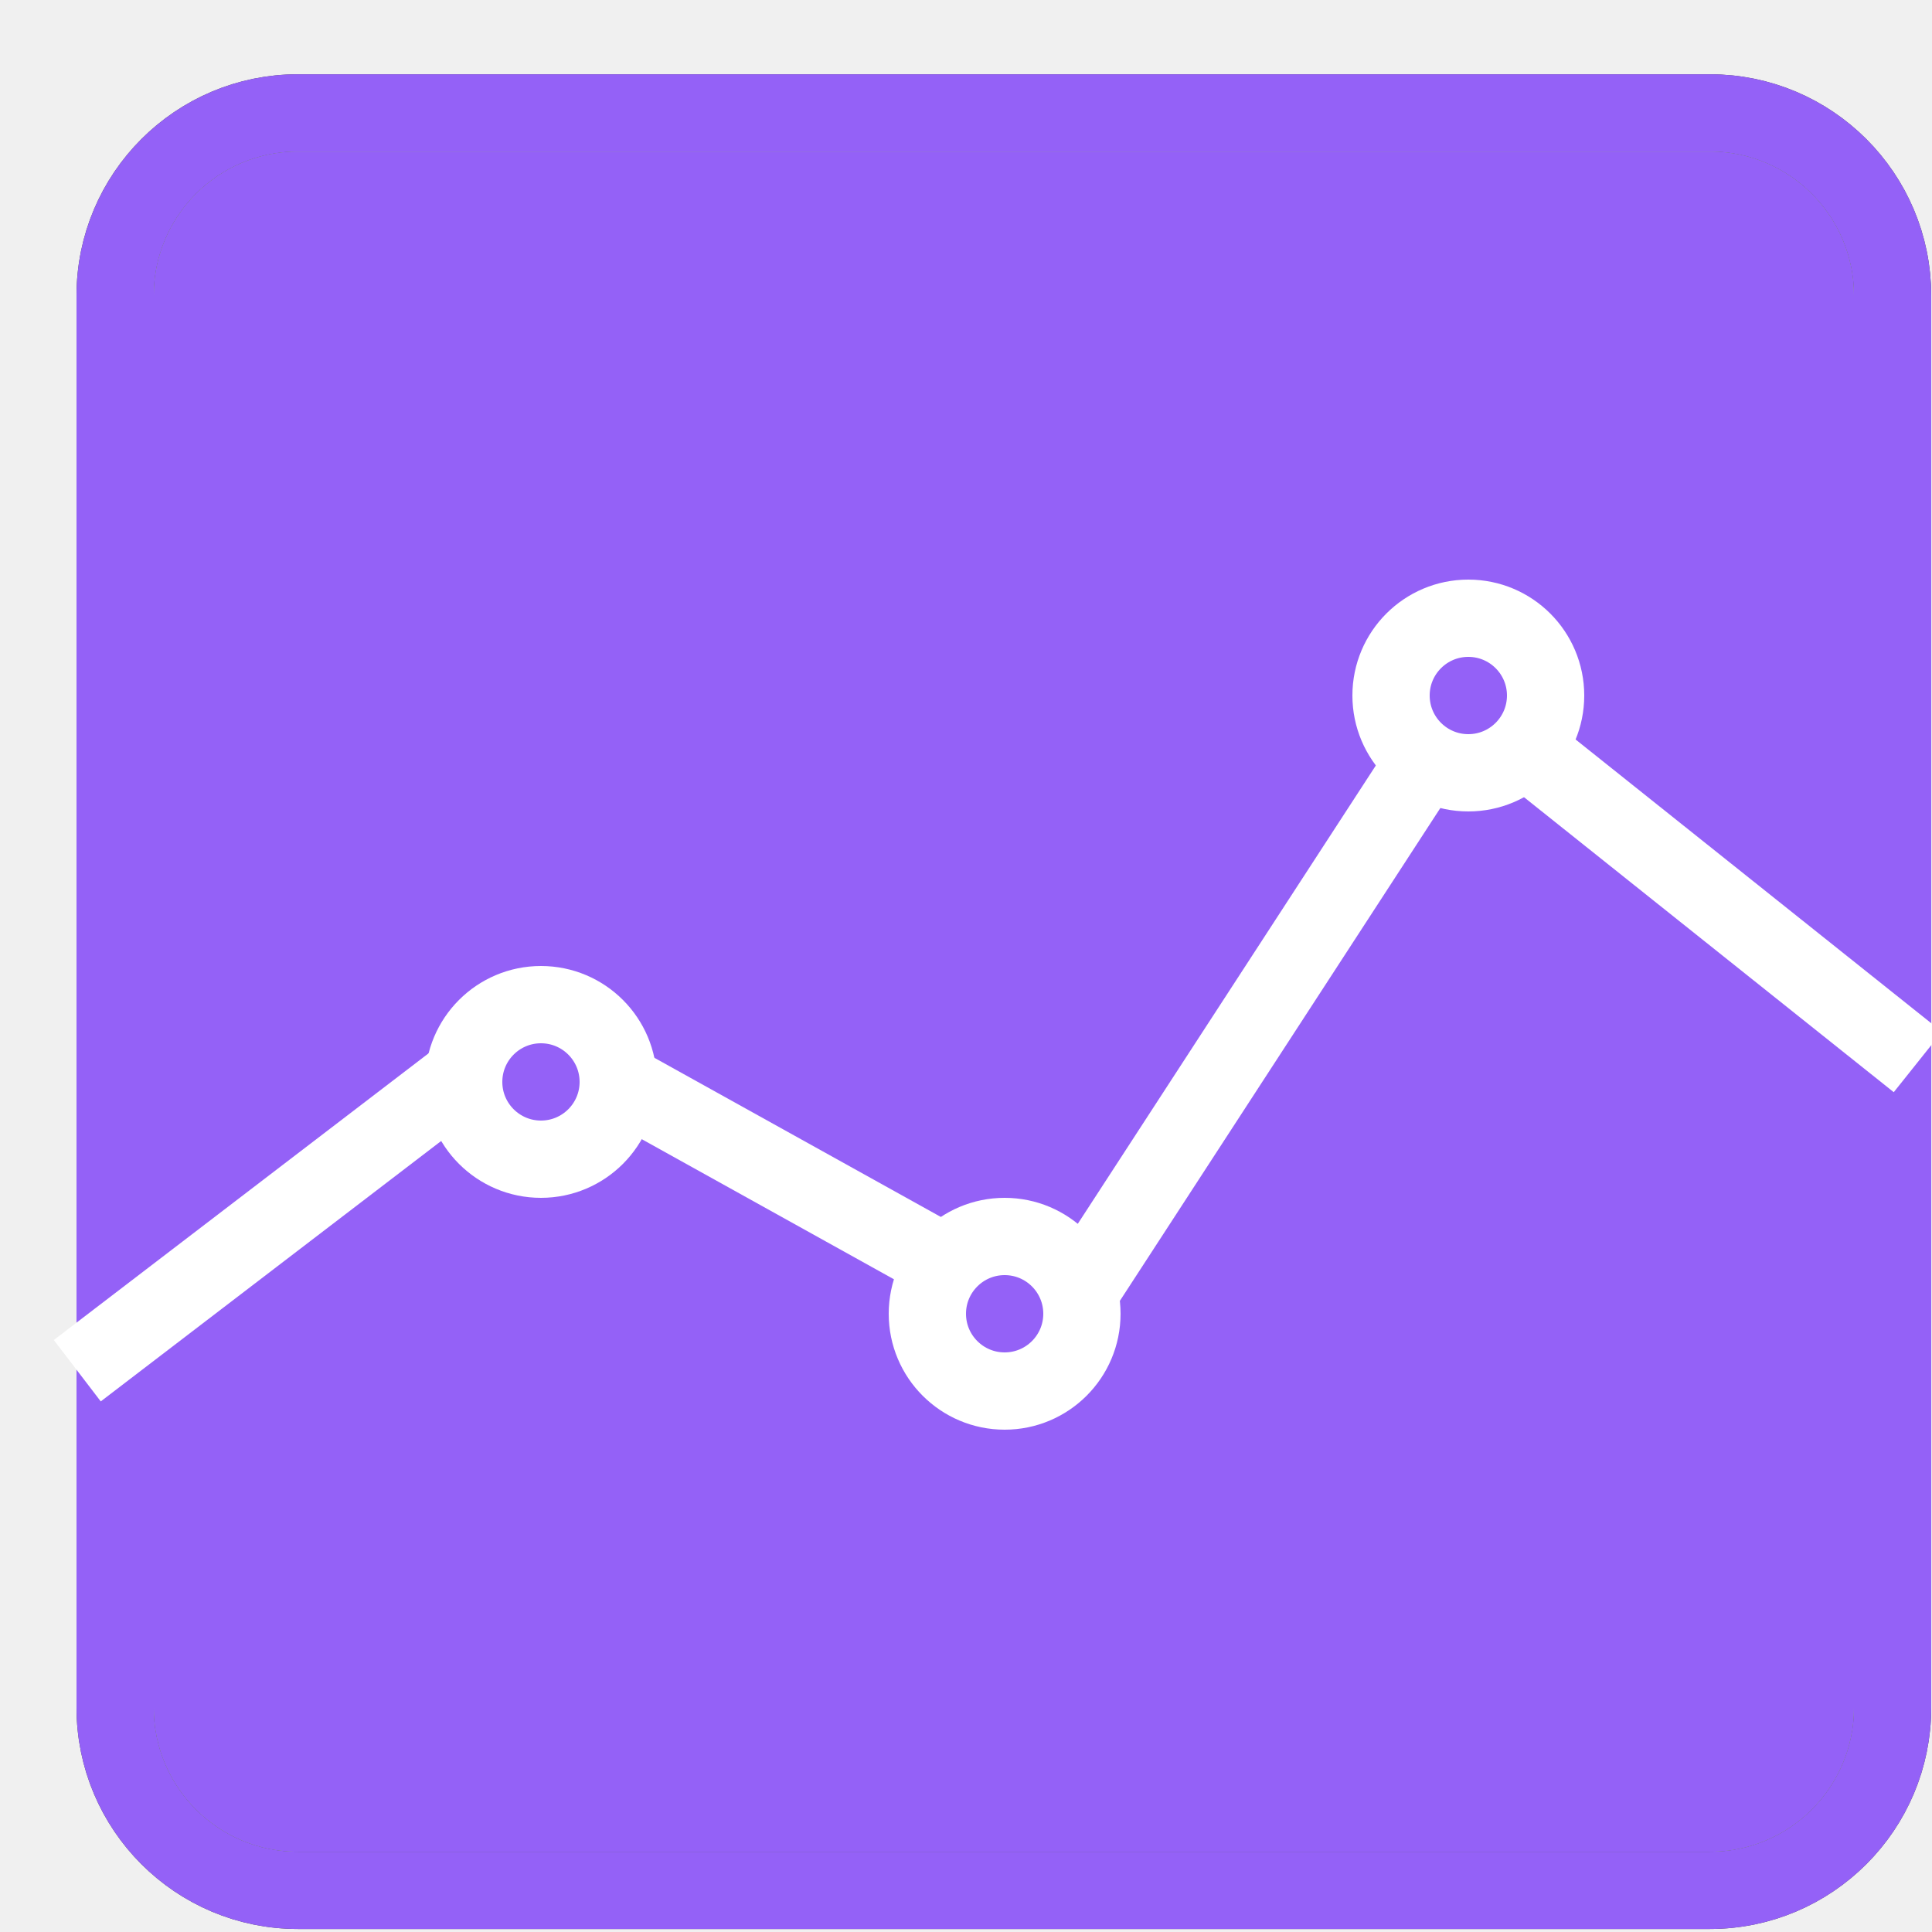
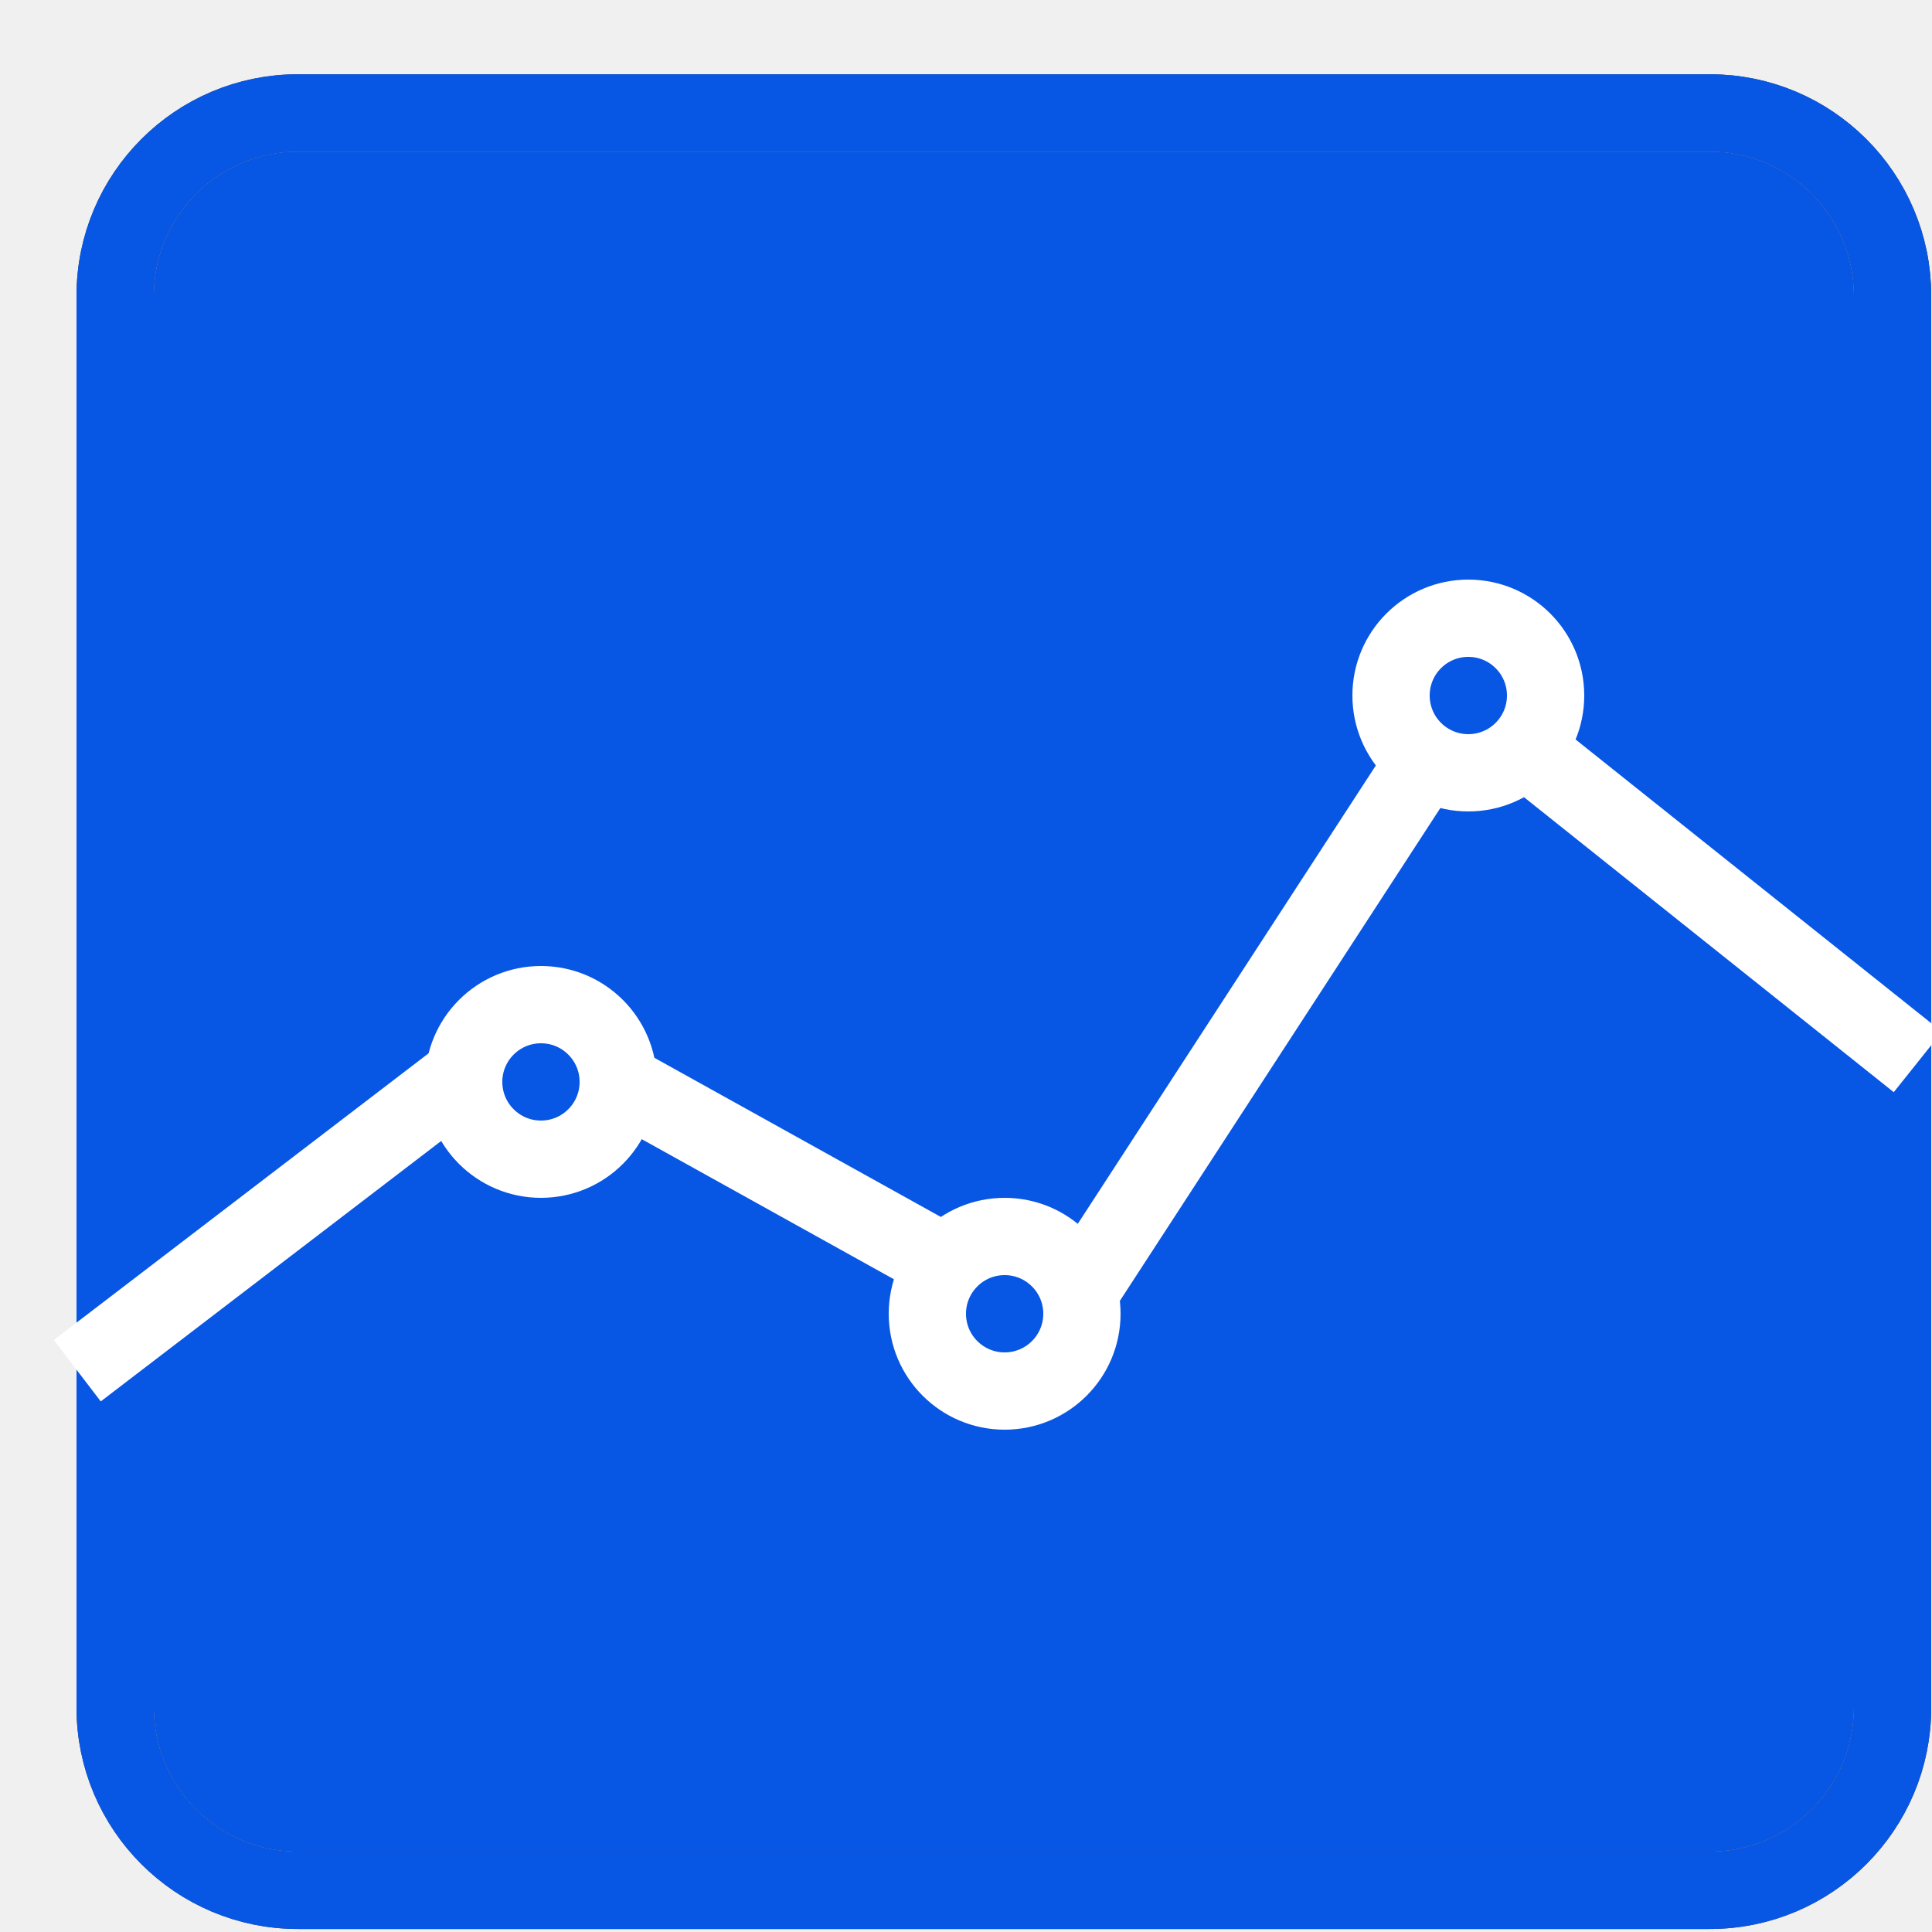
<svg xmlns="http://www.w3.org/2000/svg" xmlns:xlink="http://www.w3.org/1999/xlink" width="25" height="25" viewBox="0 0 25 25">
  <defs>
    <path id="a" d="M23.49 2.826A2.365 2.365 0 0 0 21.123.461H2.854A2.365 2.365 0 0 0 .49 2.826v18.27a2.365 2.365 0 0 0 2.366 2.365h18.27a2.365 2.365 0 0 0 2.364-2.365V2.826z" />
  </defs>
  <g fill="none" fill-rule="evenodd">
    <path d="M1 2h24v22H1z" />
    <g transform="translate(1 1)">
-       <use fill="#9461F7" stroke="#f3f4f5" xlink:href="#a" />
+       <use fill="#0756e4" stroke="#f3f4f5" xlink:href="#a" />
      <use stroke="#424242" xlink:href="#a" />
-       <use stroke="#9461F7" xlink:href="#a" />
+       <use stroke="#0756e4" xlink:href="#a" />
      <circle cx="6" cy="13" r="1" stroke="#FFF" />
      <circle cx="12" cy="16" r="1" stroke="#FFF" />
      <circle cx="18" cy="8" r="1" stroke="#FFF" />
      <path stroke="#FFF" d="M18.5 8.5l5.317 4.242M13 15.671L17.338 9M7 13l4.5 2.5M0 16.737L4.885 13" />
    </g>
  </g>
</svg>
